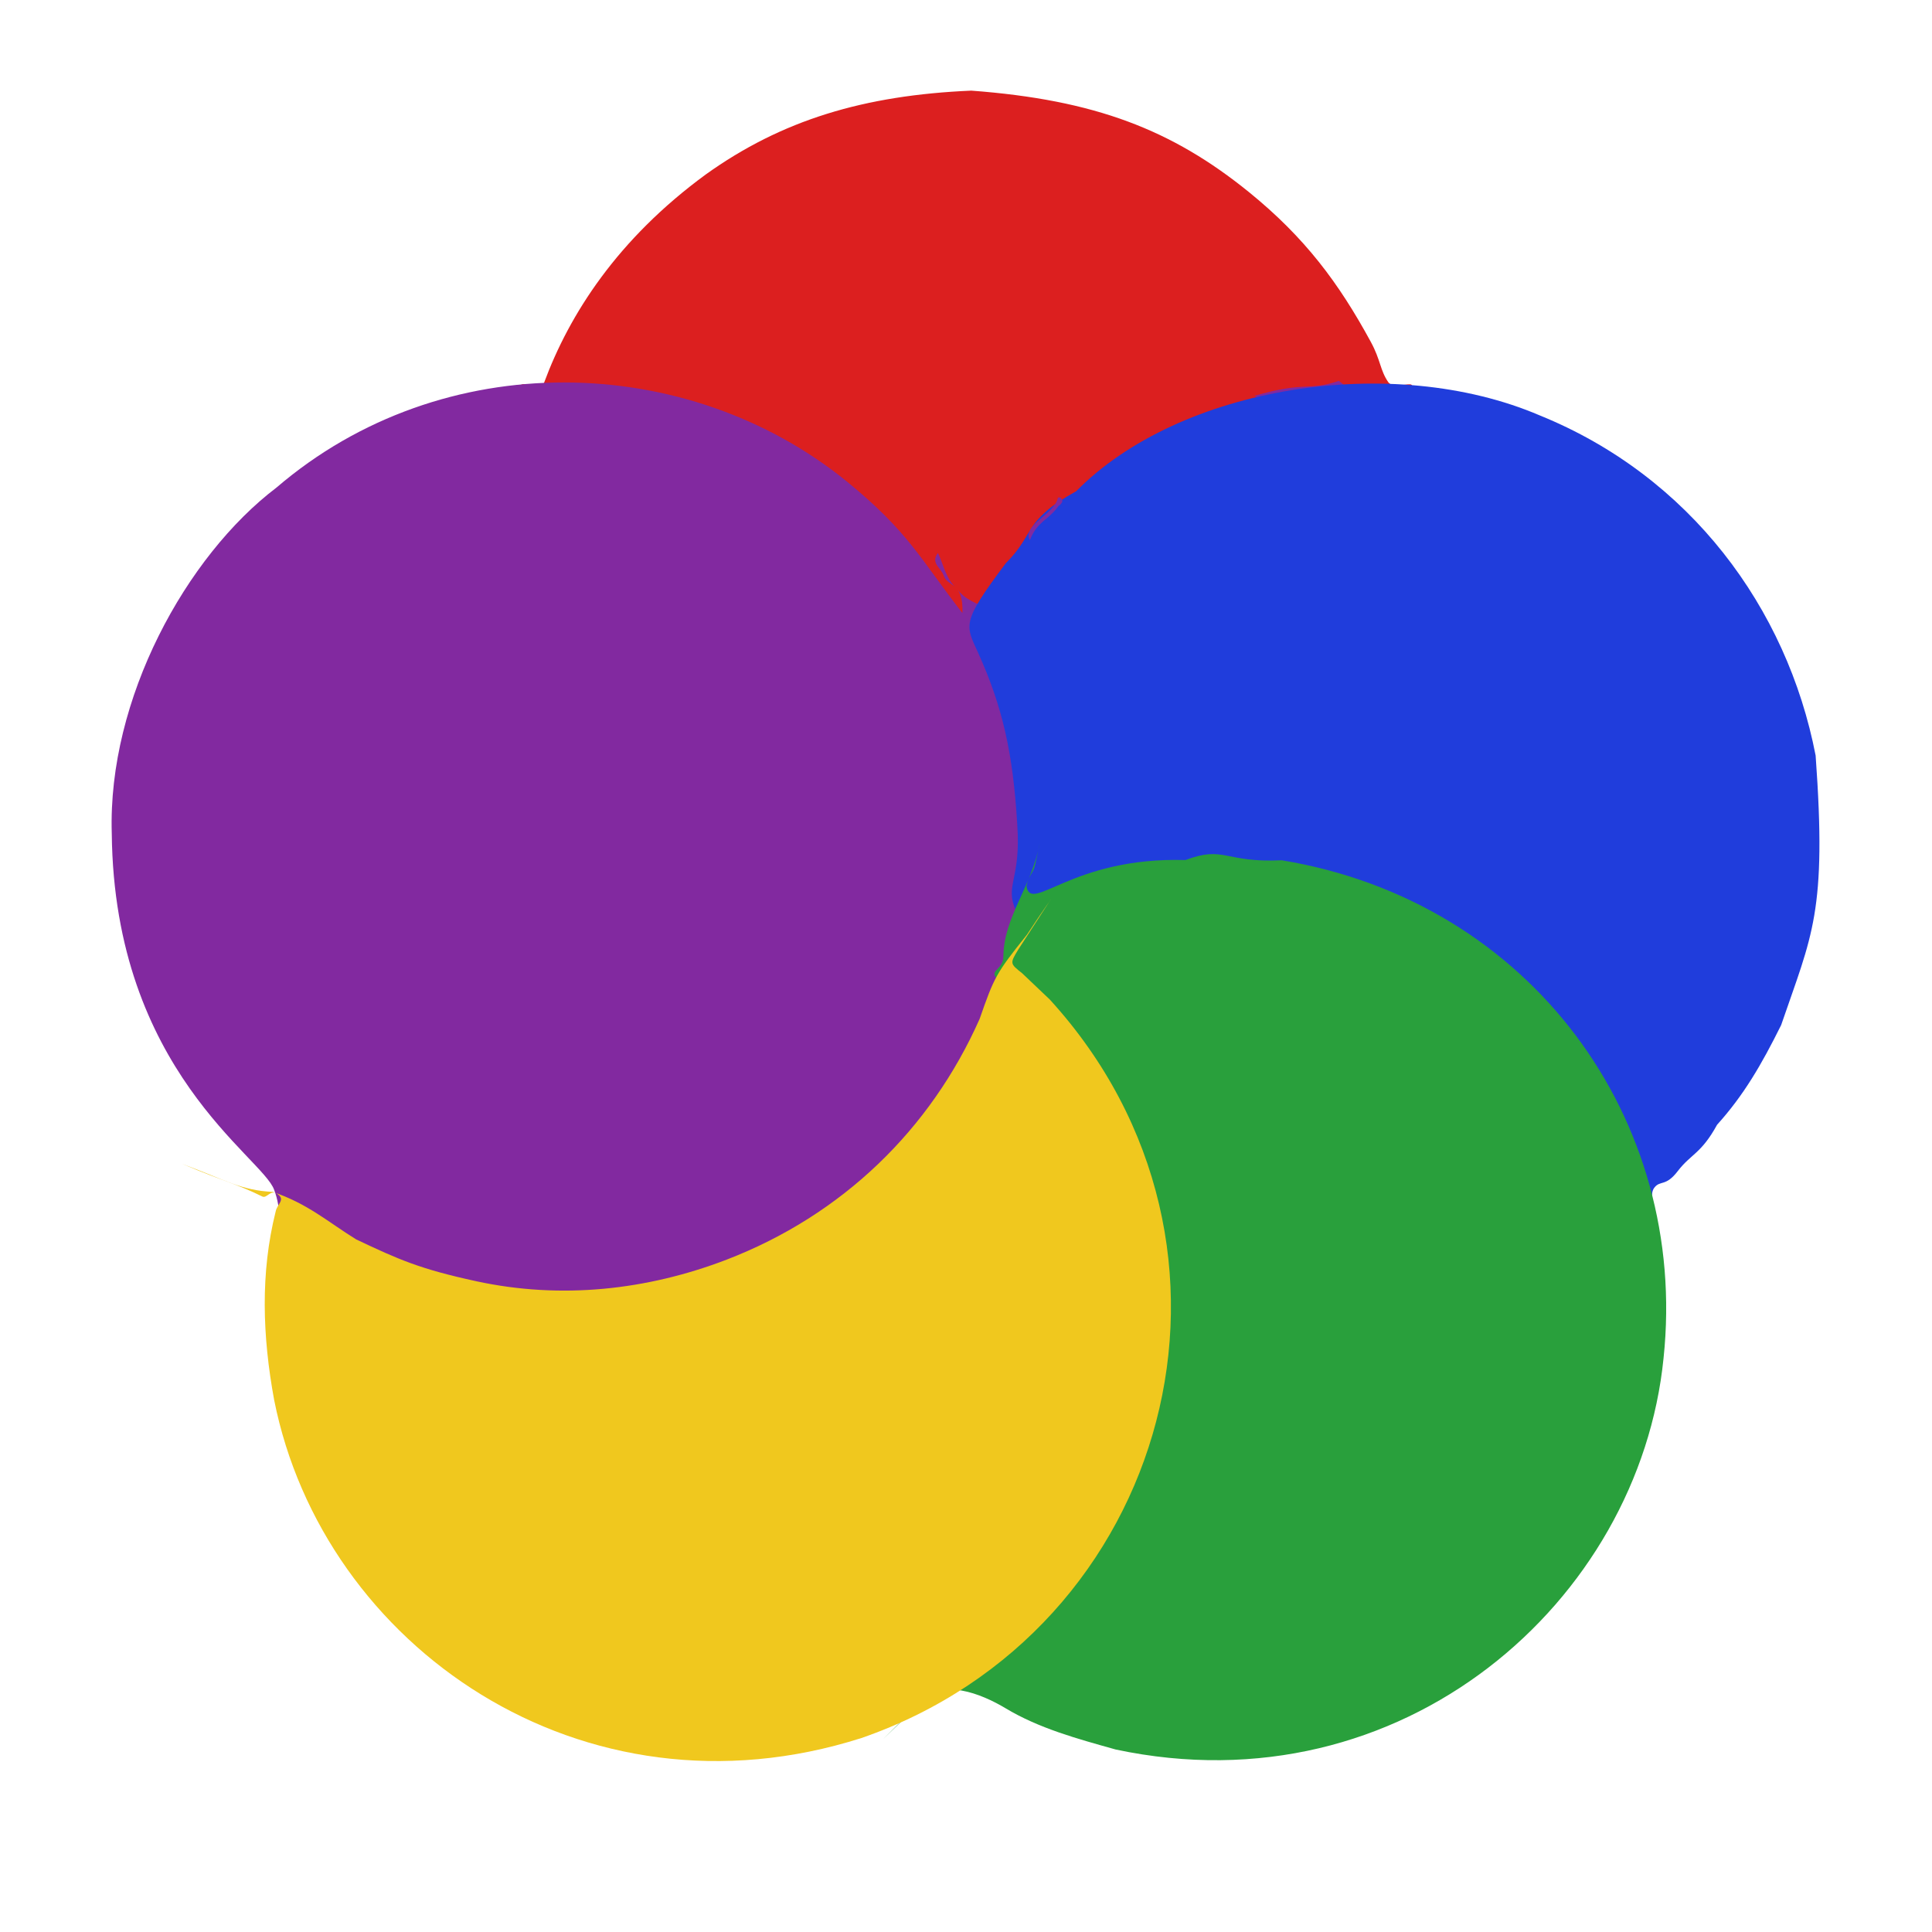
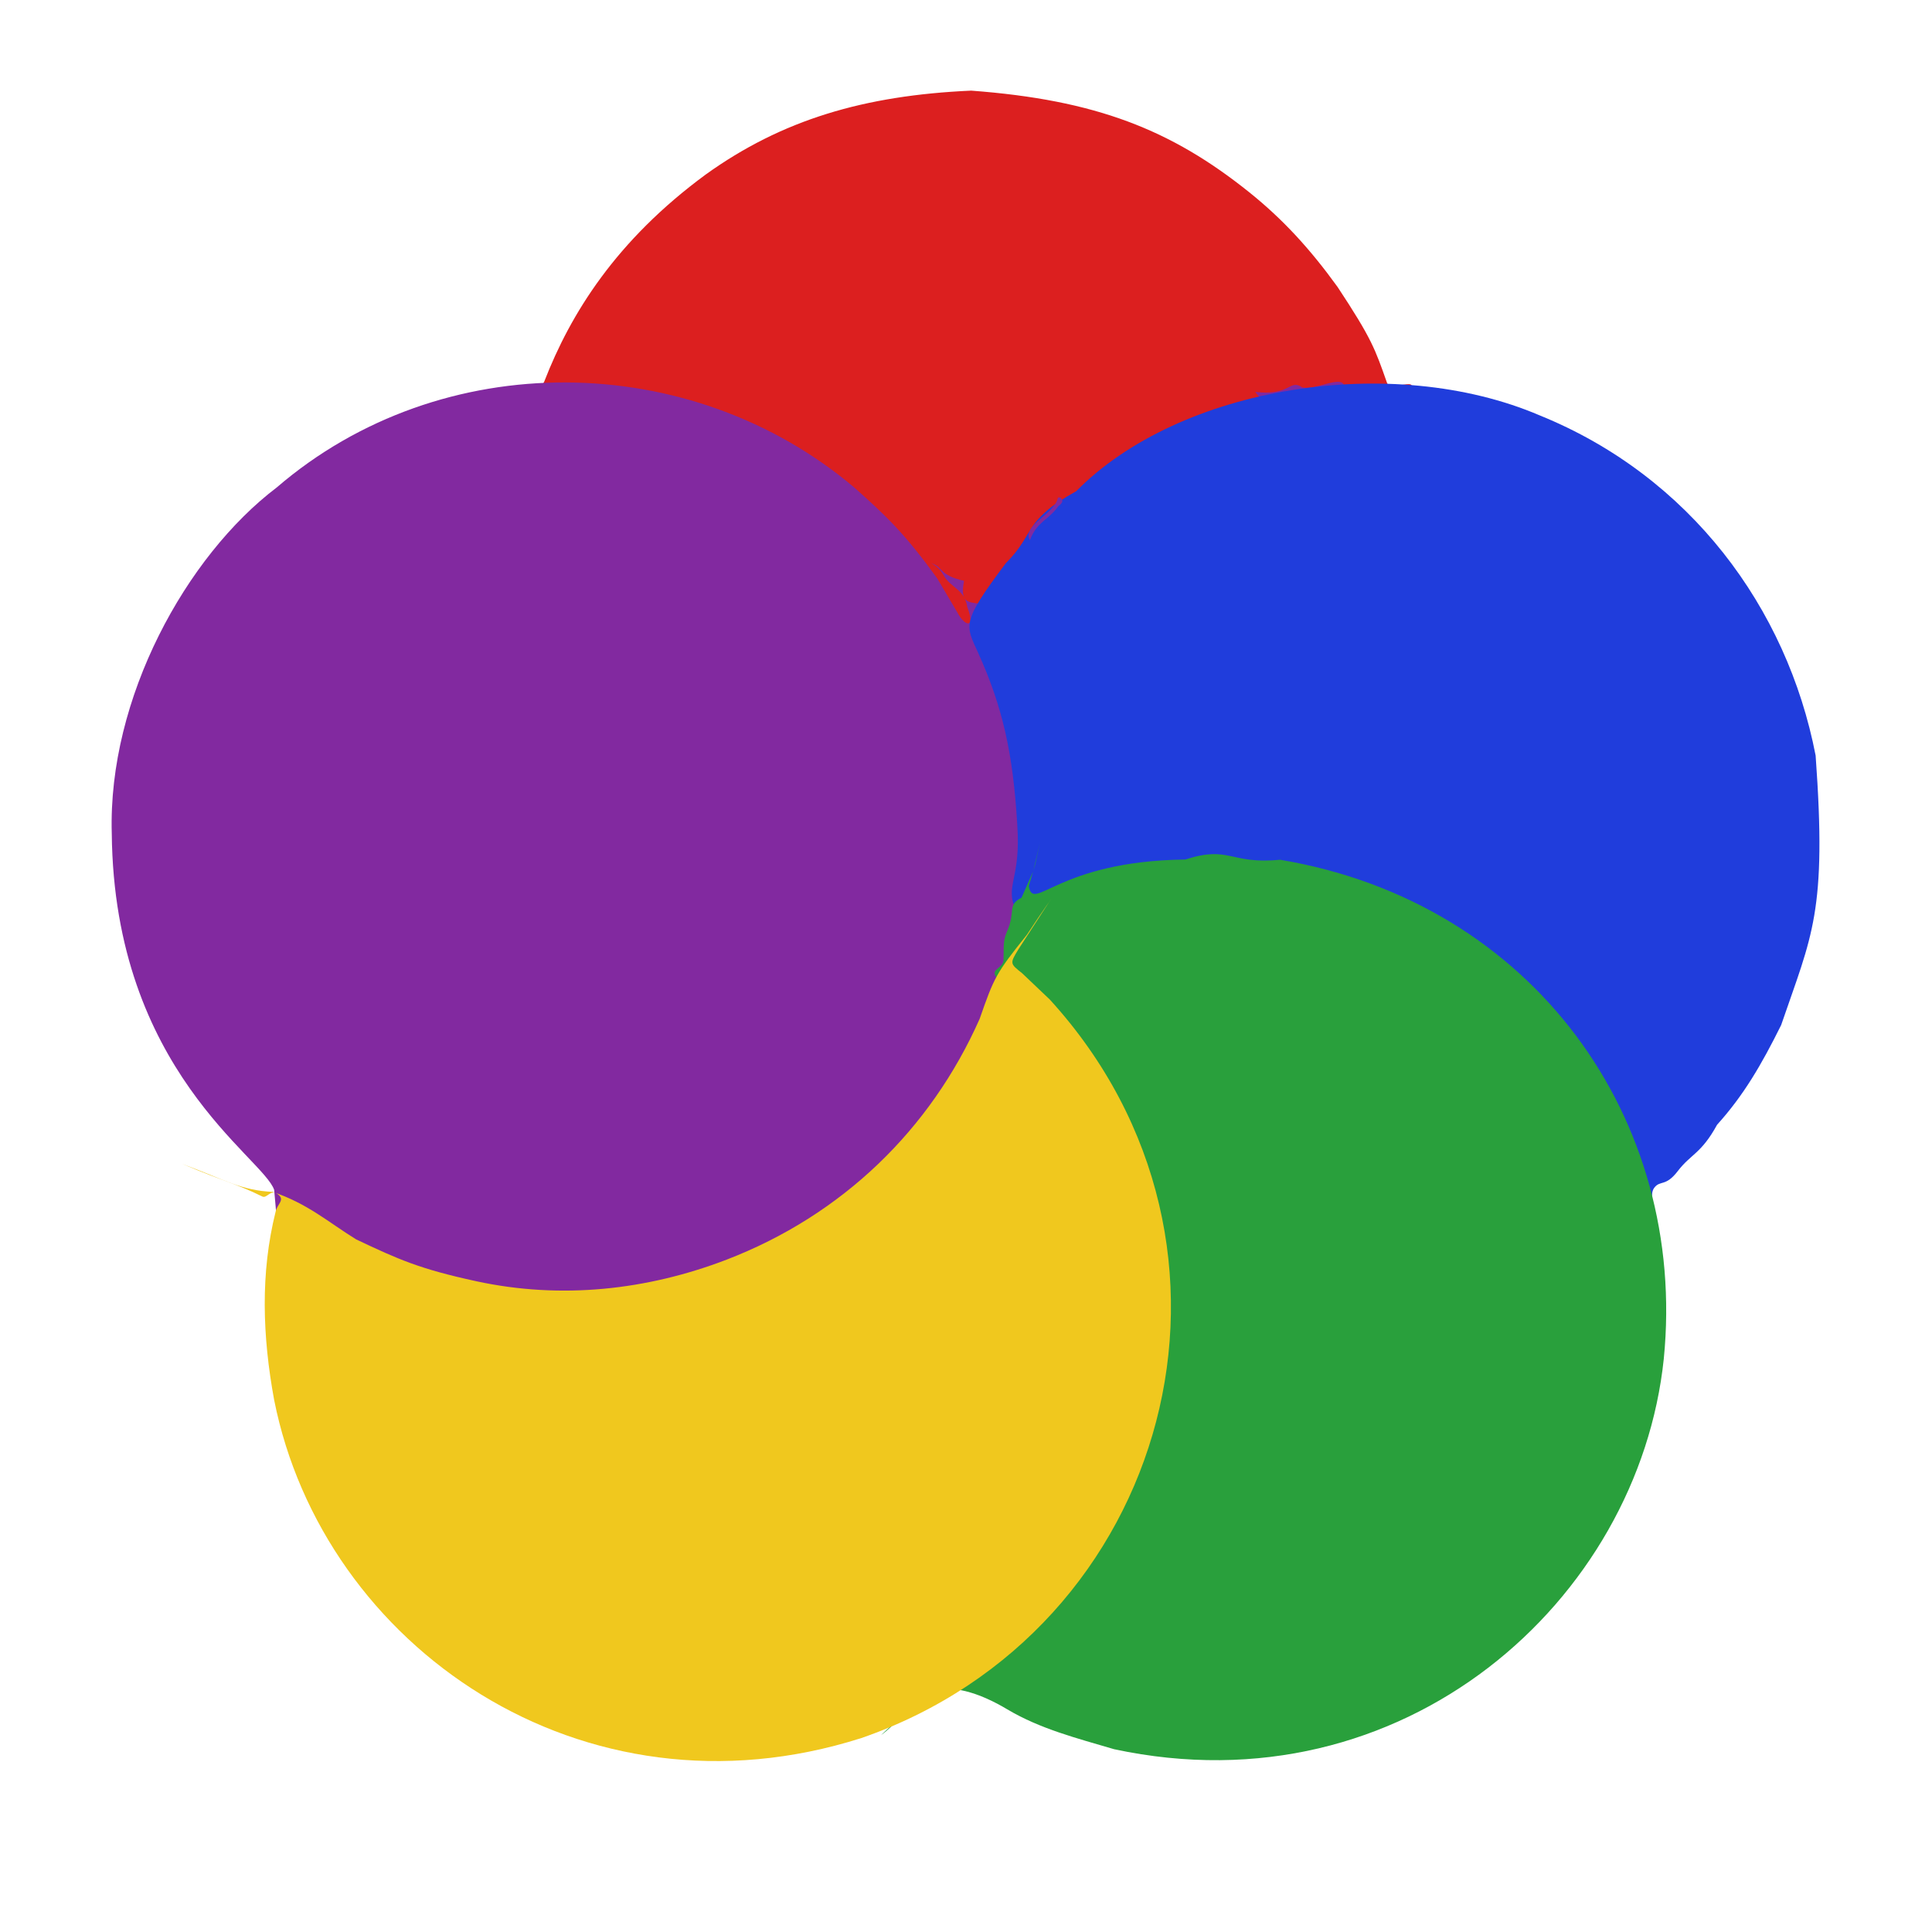
<svg xmlns="http://www.w3.org/2000/svg" width="256" height="256" viewBox="0 0 256 256">
-   <path fill="#dc1f1f" d="M185.52 53.05C181.21 58.83 177.09 49.23 151.72 62.11C131.34 75.01 136.19 81.02 127.91 86.22C119.66 80.11 121.68 72.26 104.1 62.45C97.5 59.53 95.53 57.21 84.63 55.74C79.34 53.38 73.63 57.11 70.65 53.29C66.37 49.07 71.62 52.01 72.09 50.72C75.46 41.62 81.83 31.68 93.5 23.13C103.6 15.89 114.51 12.62 128.7 12.01C145.09 13.23 155.31 17.2 165.5 25.46C172.9 31.47 177.37 37.45 181.65 45.32C182.96 47.74 182.85 49.02 183.94 50.62C184.93 52.06 189.44 49.19 185.52 53.05Z" />
-   <path fill="#8229a0" d="M124.28 73.27C125.05 74.84 125.27 76.6 126.74 77.96C127.84 79.47 129.48 80.03 131.19 80.67C136.89 92.09 141.01 106.8 138.07 120.33C135.06 138.52 126.95 148.12 116.27 158.29C100.49 173.58 75.97 179.78 53.1 170.87C49.68 169.54 46.68 167.76 43.41 166.19C38.46 163.84 37.5 158.64 36.76 165.46C37.08 162.94 37.31 160.21 36.33 157.67C34.84 153.32 15.13 141.88 14.81 110.44C14.26 92.62 24.66 73.7 36.63 64.61C58.66 45.72 91.09 46.6 112.26 63.84C120.4 70.48 121.91 74.01 127.53 81.24C127.67 76.97 125.55 77.87 125.03 76.23C124.63 75.17 123.28 74.63 124.28 73.27ZM177.39 50.47C179.23 51.71 177.59 51.23 173.66 56C170.81 55.96 170.66 56.51 169.31 54.85C168.12 53.38 167.7 53.18 166.21 52.46C173.02 50.46 173.28 51.87 177.39 50.47Z" />
+   <path fill="#dc1f1f" d="M185.56 53.04C180.93 58.87 177.32 49.23 151.9 62.01C143.26 67.54 137.31 72.23 132.46 81.96C130.37 83.78 128.69 87.17 127.09 85.69C119.28 78.45 120.53 71.67 104.18 62.5C97.57 59.57 95.8 57.3 84.62 55.75C79.75 53.31 73.26 57.15 70.91 53.44C69.91 51.85 67.95 51.92 69.61 51.02C70.55 50.52 71.63 51.81 72.14 50.5C75.59 41.62 81.58 31.89 93.53 23.11C103.61 15.88 114.48 12.64 128.69 12.01C145.18 13.24 155.18 17.17 165.55 25.49C170.01 29.07 173.6 32.99 177.24 38.03C181.8 44.94 182.2 46.24 183.79 50.74C184.27 52.1 189.58 49.09 185.56 53.04Z" />
+   <path fill="#8229a0" d="M123.55 74.67C125.04 75.24 124.46 76.22 127.74 76.96C127.12 80.26 128.45 79.74 131 80.12C136.67 91.06 141.81 108.59 137.31 123.71C134.98 137.19 127.25 148.1 117.14 157.44C100.38 174.21 75.45 179.56 52.93 170.83C49.57 169.54 47.11 167.73 44.01 166.61C41.05 165.55 38.08 160.47 36.83 162.86C36.72 164.88 38.2 165.44 37.03 165.61L36.33 157.67C34.88 153.33 15.12 141.88 14.81 110.44C14.29 92.51 24.68 73.68 36.67 64.59C58.48 45.83 91.53 46.22 113.27 64.66C117.41 68.35 119.86 70.65 124.2 76.66L126.85 81.14C127.85 83.05 129.29 83.35 128.18 80.46C127.8 78.04 126.02 77.95 125.03 76.23C124.2 74.76 122.87 74.43 123.55 74.67ZM178.13 51.41L173.59 56C170.77 55.93 170.6 56.54 169.32 54.81C168.36 53.51 167.08 53.1 166.34 51.93C171.02 52.5 170.8 50.18 172.54 51.32C174.33 51.84 178.17 49.37 178.13 51.41Z" />
  <path fill="#203ddc" d="M216.98 159.77C212.04 156.13 212.04 135.27 187.9 123.87C173.09 116.65 171.37 119.01 159.84 116.82C153.92 119.42 153.19 116.07 139.84 121.2C137.7 121.96 137.28 122.8 135.83 123.03C133.46 123.41 134.74 122.83 135.14 120.59C135.12 120.49 135.13 120.73 135.07 120.88C135.01 121.04 134.89 121.12 134.62 120.68C133.07 117.24 135.32 116.67 134.79 109.24C134.23 99.7 132.81 93.61 129.64 86.57C127.92 82.77 127.31 82.58 133.28 74.62C137.21 70.71 135.5 69.01 142.6 65.09C156.34 51.15 184.47 46.67 204.04 55.05C223.9 63.11 236.79 80.51 240.58 100.11C242.09 120.92 240.11 123.86 236.01 135.83C233.39 141.11 231.03 145.15 227.52 149.04C225.41 152.89 224.06 152.89 222.31 155.18C220.7 157.28 220 156.35 219.21 157.37C218.04 158.86 220.79 162.85 216.98 159.77Z" />
  <path fill="#8229a0" d="M140.16 66.01C140.23 65.66 141.44 66.24 140.24 67.06C138.97 68.9 137.4 69.09 136.47 71.57C135.36 69.64 139.71 68.16 140.16 66.01Z" />
-   <path fill="#29a03c" d="M117.02 230.44C137.18 210.25 143.86 209.98 150.05 183.68C152.42 173.25 150.61 160.25 146.42 150.47C145.02 145.89 142.53 143.24 140.47 139.02C136.57 135.59 137.7 134.54 132.31 129.86C130.8 128.56 132.93 128.61 132.95 126.76C133 121.49 136.7 117.52 137.79 111.68L137.17 114.51C136.9 115.79 136.3 115.9 136.01 117.42C136.62 121.13 141.99 113.51 157.08 113.96C162.25 112 162.25 114.36 169.84 113.99C202.86 119.43 223.77 148.36 220.43 179.95C217.22 212.15 185.86 239.9 147.84 231.82C142.7 230.38 137.68 229.02 133.22 226.34C130.02 224.42 124.73 222.31 122.08 225.56Z" />
+   <path fill="#29a03c" d="M116.74 229.91C136.18 211.75 143.27 210.72 149.95 184.43C152.42 173.23 150.76 160.73 146.28 150.06C144.09 143.99 143.09 144.5 140.58 139.17C136.63 135.43 137.54 134.61 132.49 129.99C130.7 128.35 132.91 128.51 132.97 127.21C133.04 125.63 132.85 124.78 133.41 123.49C134.68 120.59 133.37 120.01 135.36 118.94L136.9 115.45L137.79 111.68L137.17 114.51L136.32 117.4C136.93 121.03 140.03 114.1 157.06 113.89C162.95 111.98 162.98 114.58 169.61 113.92C203.17 119.53 223.62 148.33 220.46 180.05C217.13 212.01 186.03 240.01 147.63 231.78C142.64 230.31 137.81 229.08 133.46 226.49C130.12 224.49 124.71 222.19 122.19 225.43C119.67 226.7 118.71 228.52 116.74 229.91Z" />
  <path fill="#f0c81e" d="M139 119.54L134.93 125.81C133.79 127.68 133.83 127.68 135.44 128.96L139.11 132.45C169.01 165.25 155.1 216.11 114.14 230.3C77.1 242.1 42.81 218.09 36.33 185.52C34.77 177.07 34.49 168.67 36.52 160.56C36.7 159.55 37.86 159 36.79 158.22C35.83 157.53 35.37 158.86 34.75 158.54C31.27 156.83 30.02 156.7 24.16 154.23C30.02 156.41 31.95 157.73 36.12 157.93C40.71 159.45 43.5 161.94 47.18 164.22C52.85 166.91 55.68 168.16 63.11 169.77C74.37 172.21 85.75 170.95 96.28 166.91C111.63 161 123.31 149.65 129.81 135C131.72 129.53 131.95 128.99 136.07 123.86C138.21 120.58 139.96 118.19 139 119.54Z" />
</svg>
